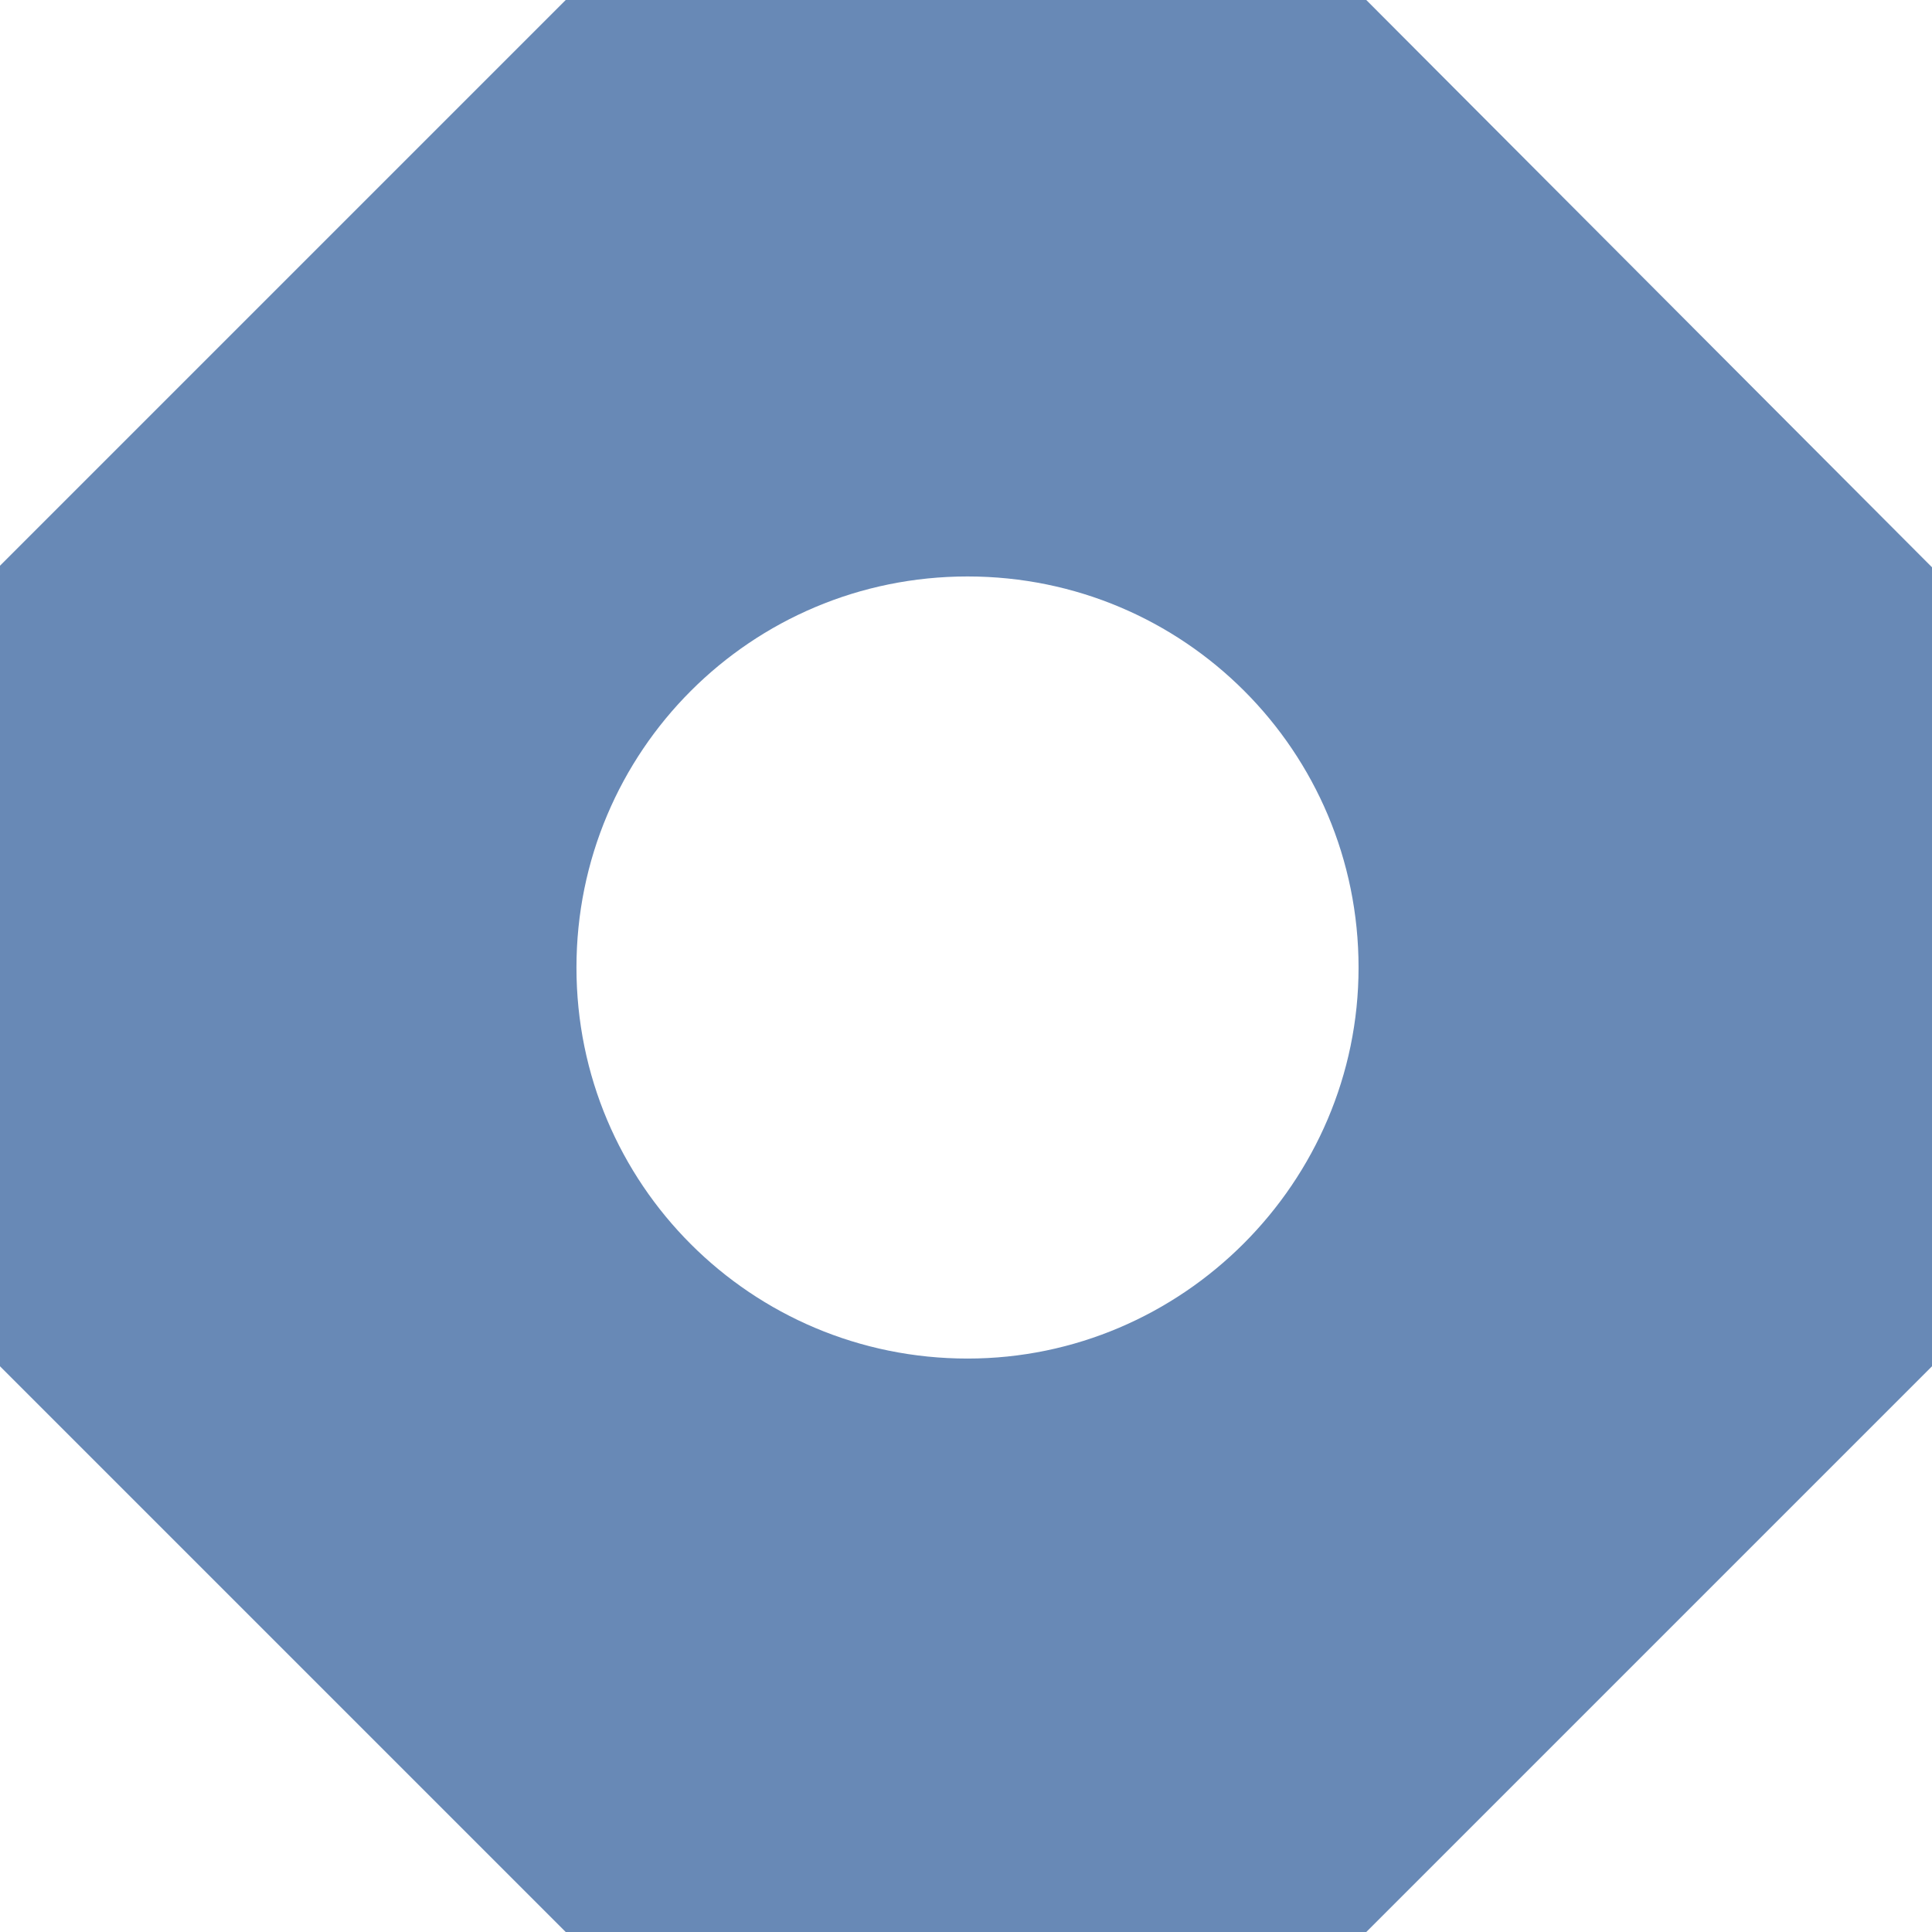
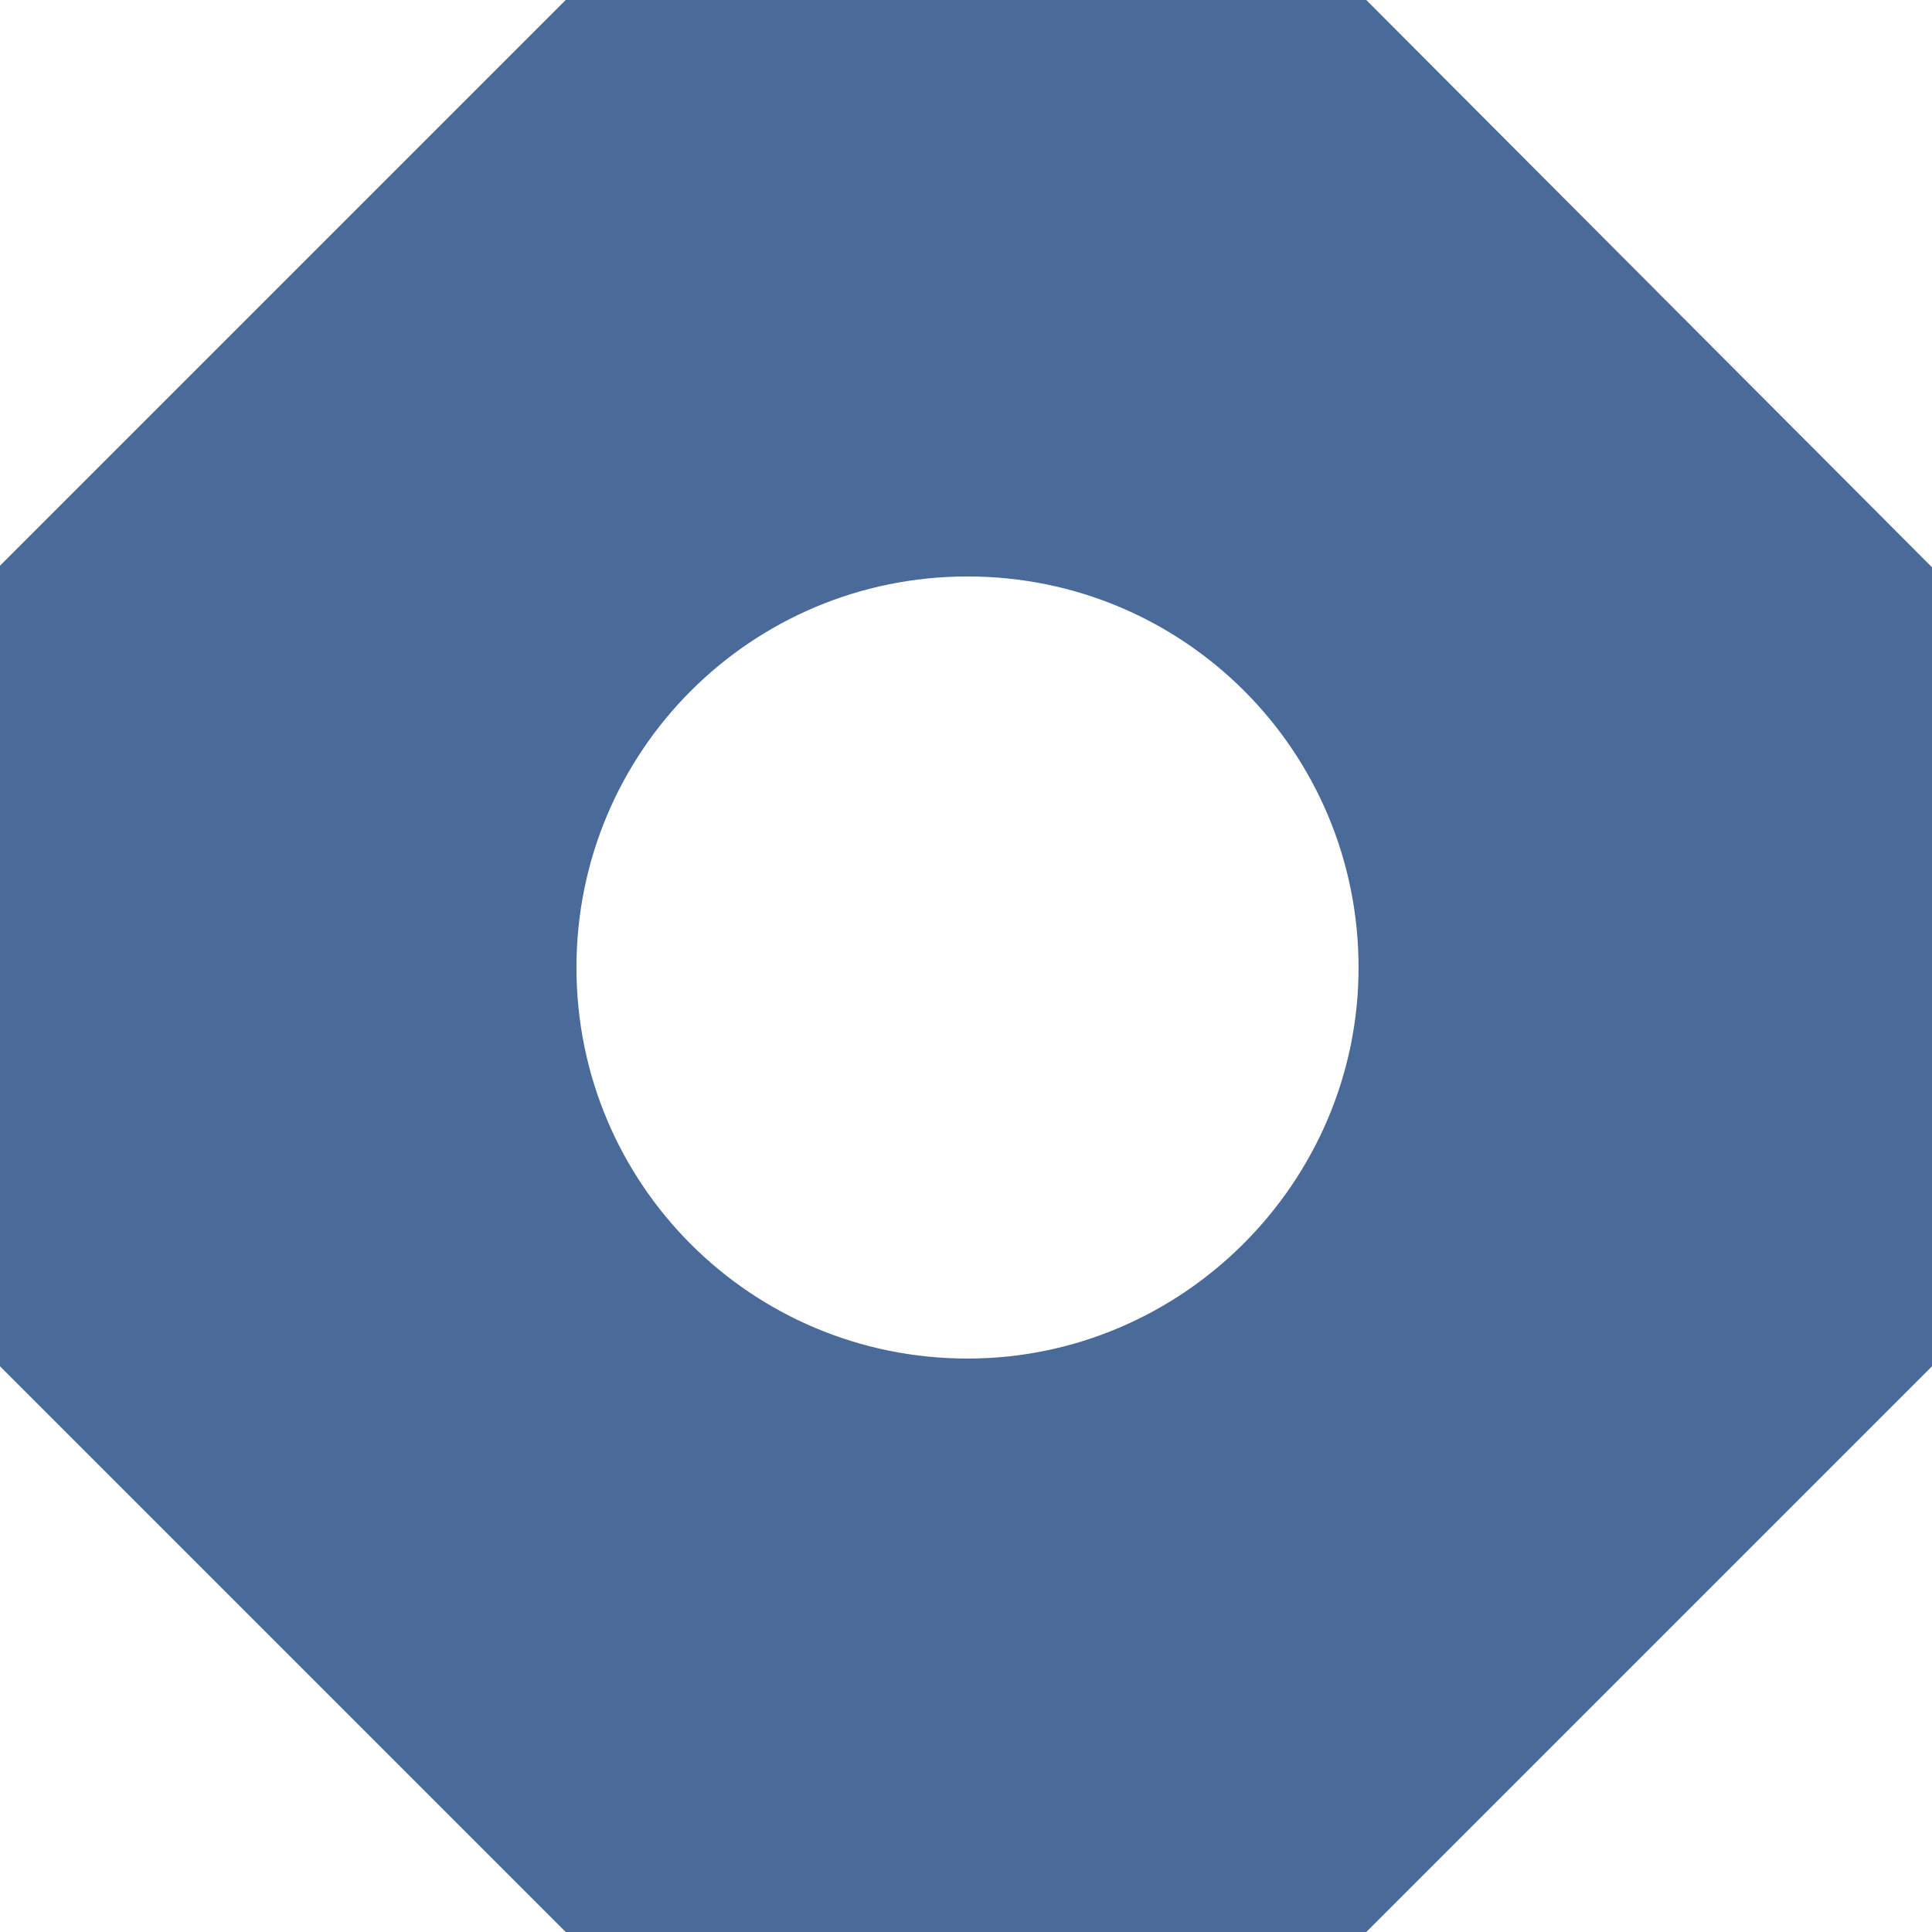
<svg xmlns="http://www.w3.org/2000/svg" width="16" height="16" viewBox="0 0 16 16" fill="none">
-   <path d="M11.315 0H4.685L0 4.685V11.315L4.685 16H11.315L16 11.315V4.698L11.315 0ZM8.013 11.251C6.221 11.251 4.774 9.805 4.774 8.013C4.774 6.221 6.221 4.774 8.013 4.774C9.805 4.774 11.251 6.221 11.251 8.013C11.251 9.792 9.792 11.251 8.013 11.251Z" fill="#6889B6" />
+   <path d="M11.315 0H4.685L0 4.685V11.315L4.685 16H11.315L16 11.315V4.698L11.315 0ZM8.013 11.251C6.221 11.251 4.774 9.805 4.774 8.013C4.774 6.221 6.221 4.774 8.013 4.774C9.805 4.774 11.251 6.221 11.251 8.013C11.251 9.792 9.792 11.251 8.013 11.251Z" fill="#4a6a9a" />
  <style>@media (prefers-color-scheme: light) { :root { filter: none; } }
@media (prefers-color-scheme: dark) { :root { filter: contrast(0.909) brightness(1.5); } }
</style>
</svg>
